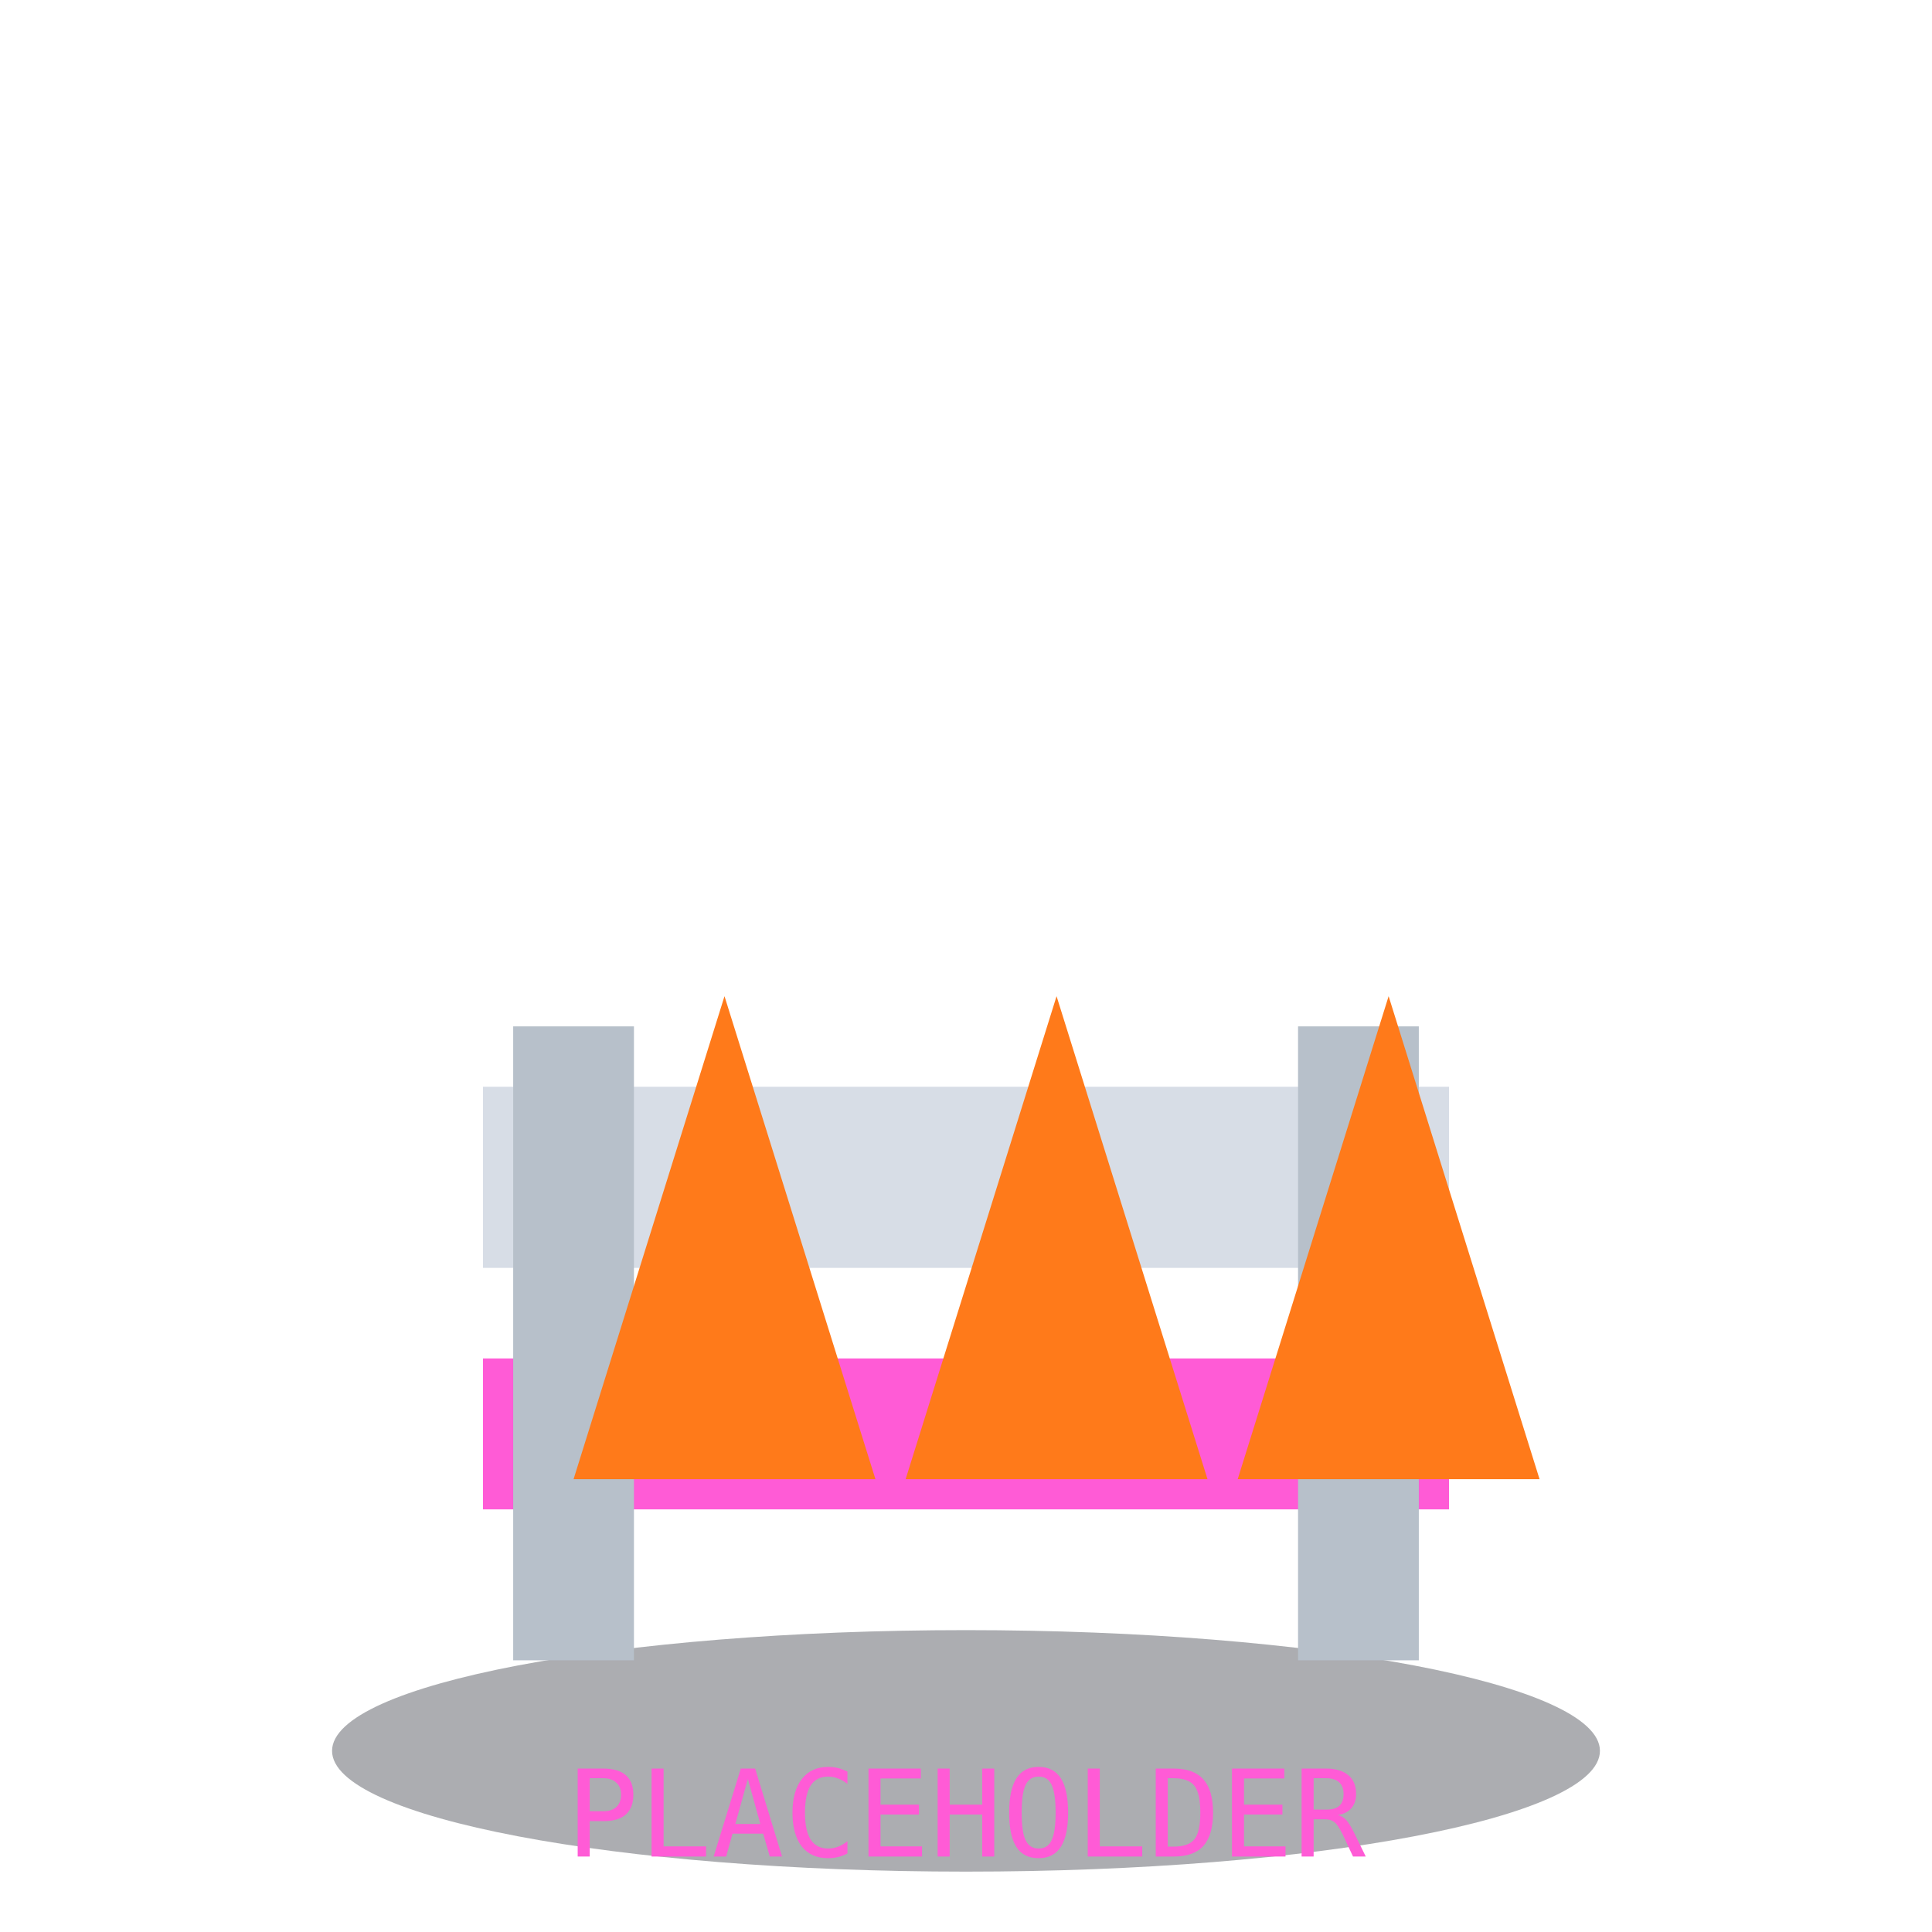
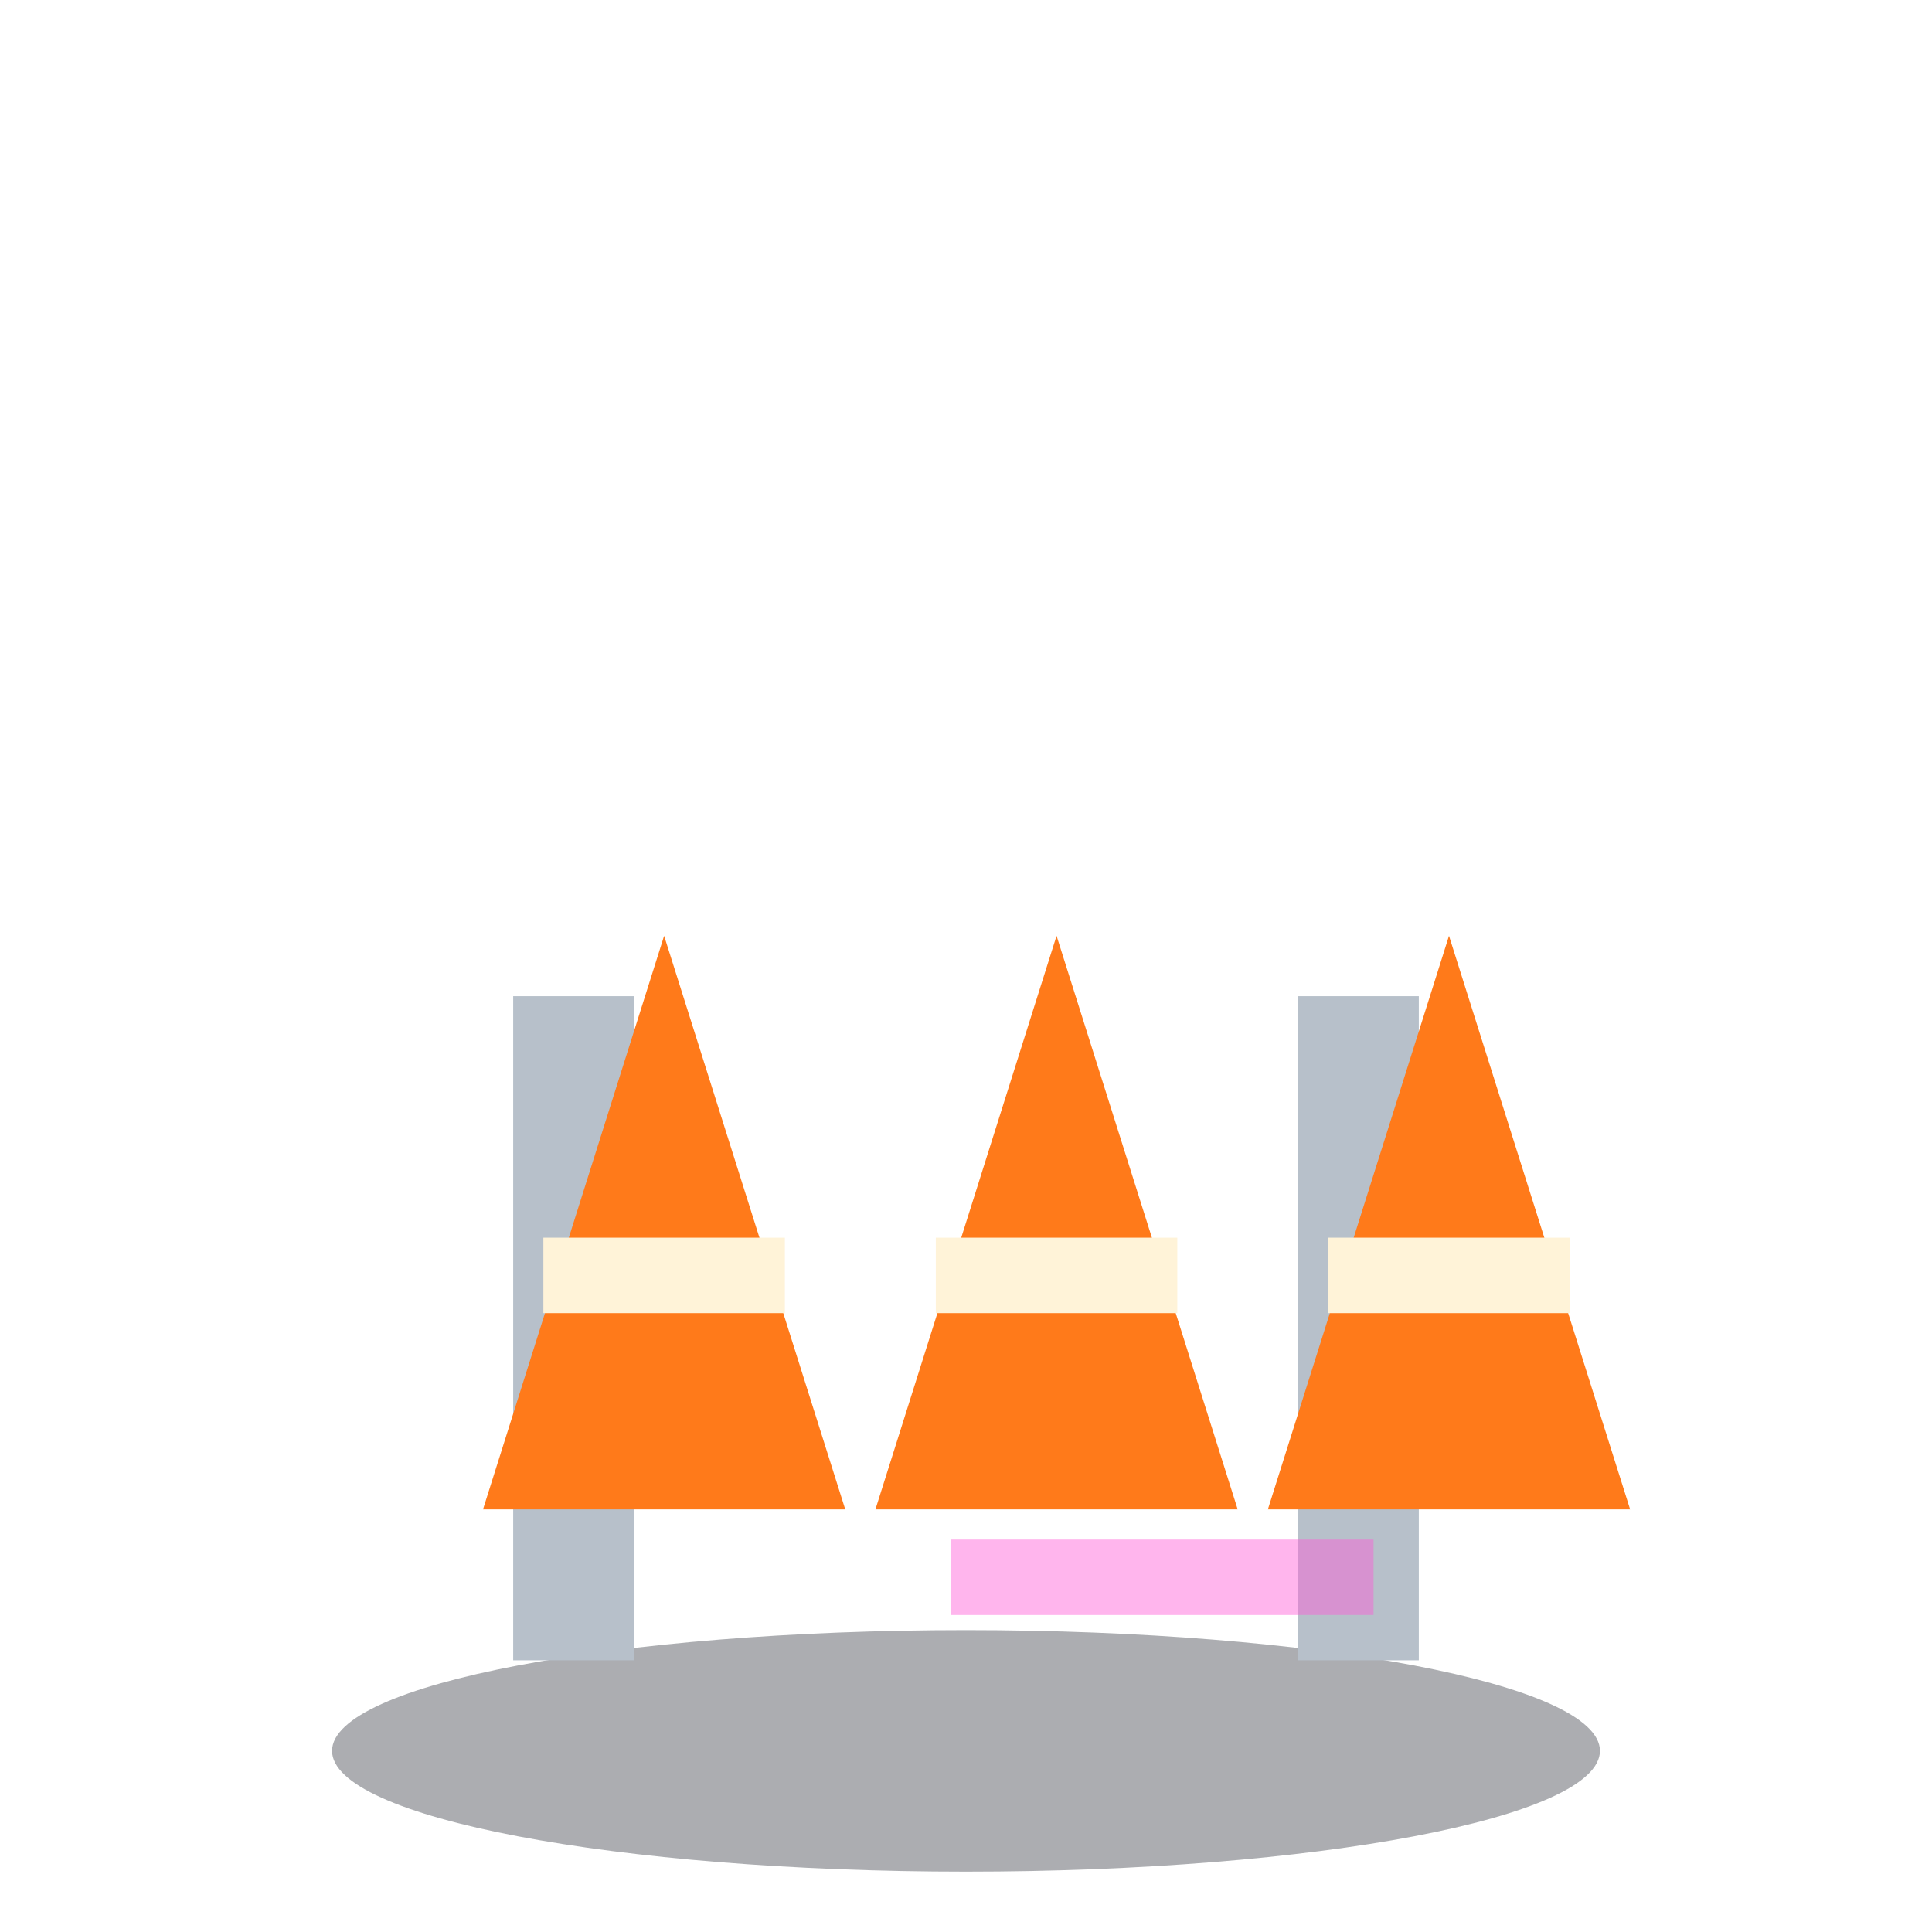
- <svg xmlns="http://www.w3.org/2000/svg" width="128" height="128" viewBox="0 0 128 128" role="img" aria-label="VibeGear2 placeholder art">
+ <svg xmlns="http://www.w3.org/2000/svg" width="128" height="128" viewBox="0 0 128 128" role="img" aria-label="neon-meridian cone-row roadside prop">
  <rect width="128" height="128" fill="none" />
  <ellipse cx="64" cy="116" rx="42" ry="8" fill="#10151f" opacity="0.35" />
-   <rect x="32" y="72" width="64" height="12" fill="#d7dde6" />
-   <rect x="32" y="90" width="64" height="10" fill="#ff5bd6" />
-   <rect x="34" y="68" width="8" height="42" fill="#b7c0ca" />
-   <rect x="86" y="68" width="8" height="42" fill="#b7c0ca" />
-   <path d="M38 98 L48 66 L58 98 Z" fill="#ff7a1a" />
-   <path d="M60 98 L70 66 L80 98 Z" fill="#ff7a1a" />
-   <path d="M82 98 L92 66 L102 98 Z" fill="#ff7a1a" />
-   <text x="64" y="123" text-anchor="middle" font-family="monospace" font-size="8" fill="#ff5bd6">PLACEHOLDER</text>
+   <rect x="34" y="66" width="8" height="44" fill="#b7c0ca" />
+   <rect x="86" y="66" width="8" height="44" fill="#b7c0ca" />
+   <path d="M32 100 L44 62 L56 100 Z" fill="#ff7a1a" />
+   <path d="M58 100 L70 62 L82 100 Z" fill="#ff7a1a" />
+   <path d="M84 100 L96 62 L108 100 Z" fill="#ff7a1a" />
+   <rect x="36" y="82" width="16" height="5" fill="#fff3d8" />
+   <rect x="62" y="82" width="16" height="5" fill="#fff3d8" />
+   <rect x="88" y="82" width="16" height="5" fill="#fff3d8" />
+   <rect x="63" y="102" width="28" height="5" fill="#ff5bd6" opacity="0.45" />
</svg>
